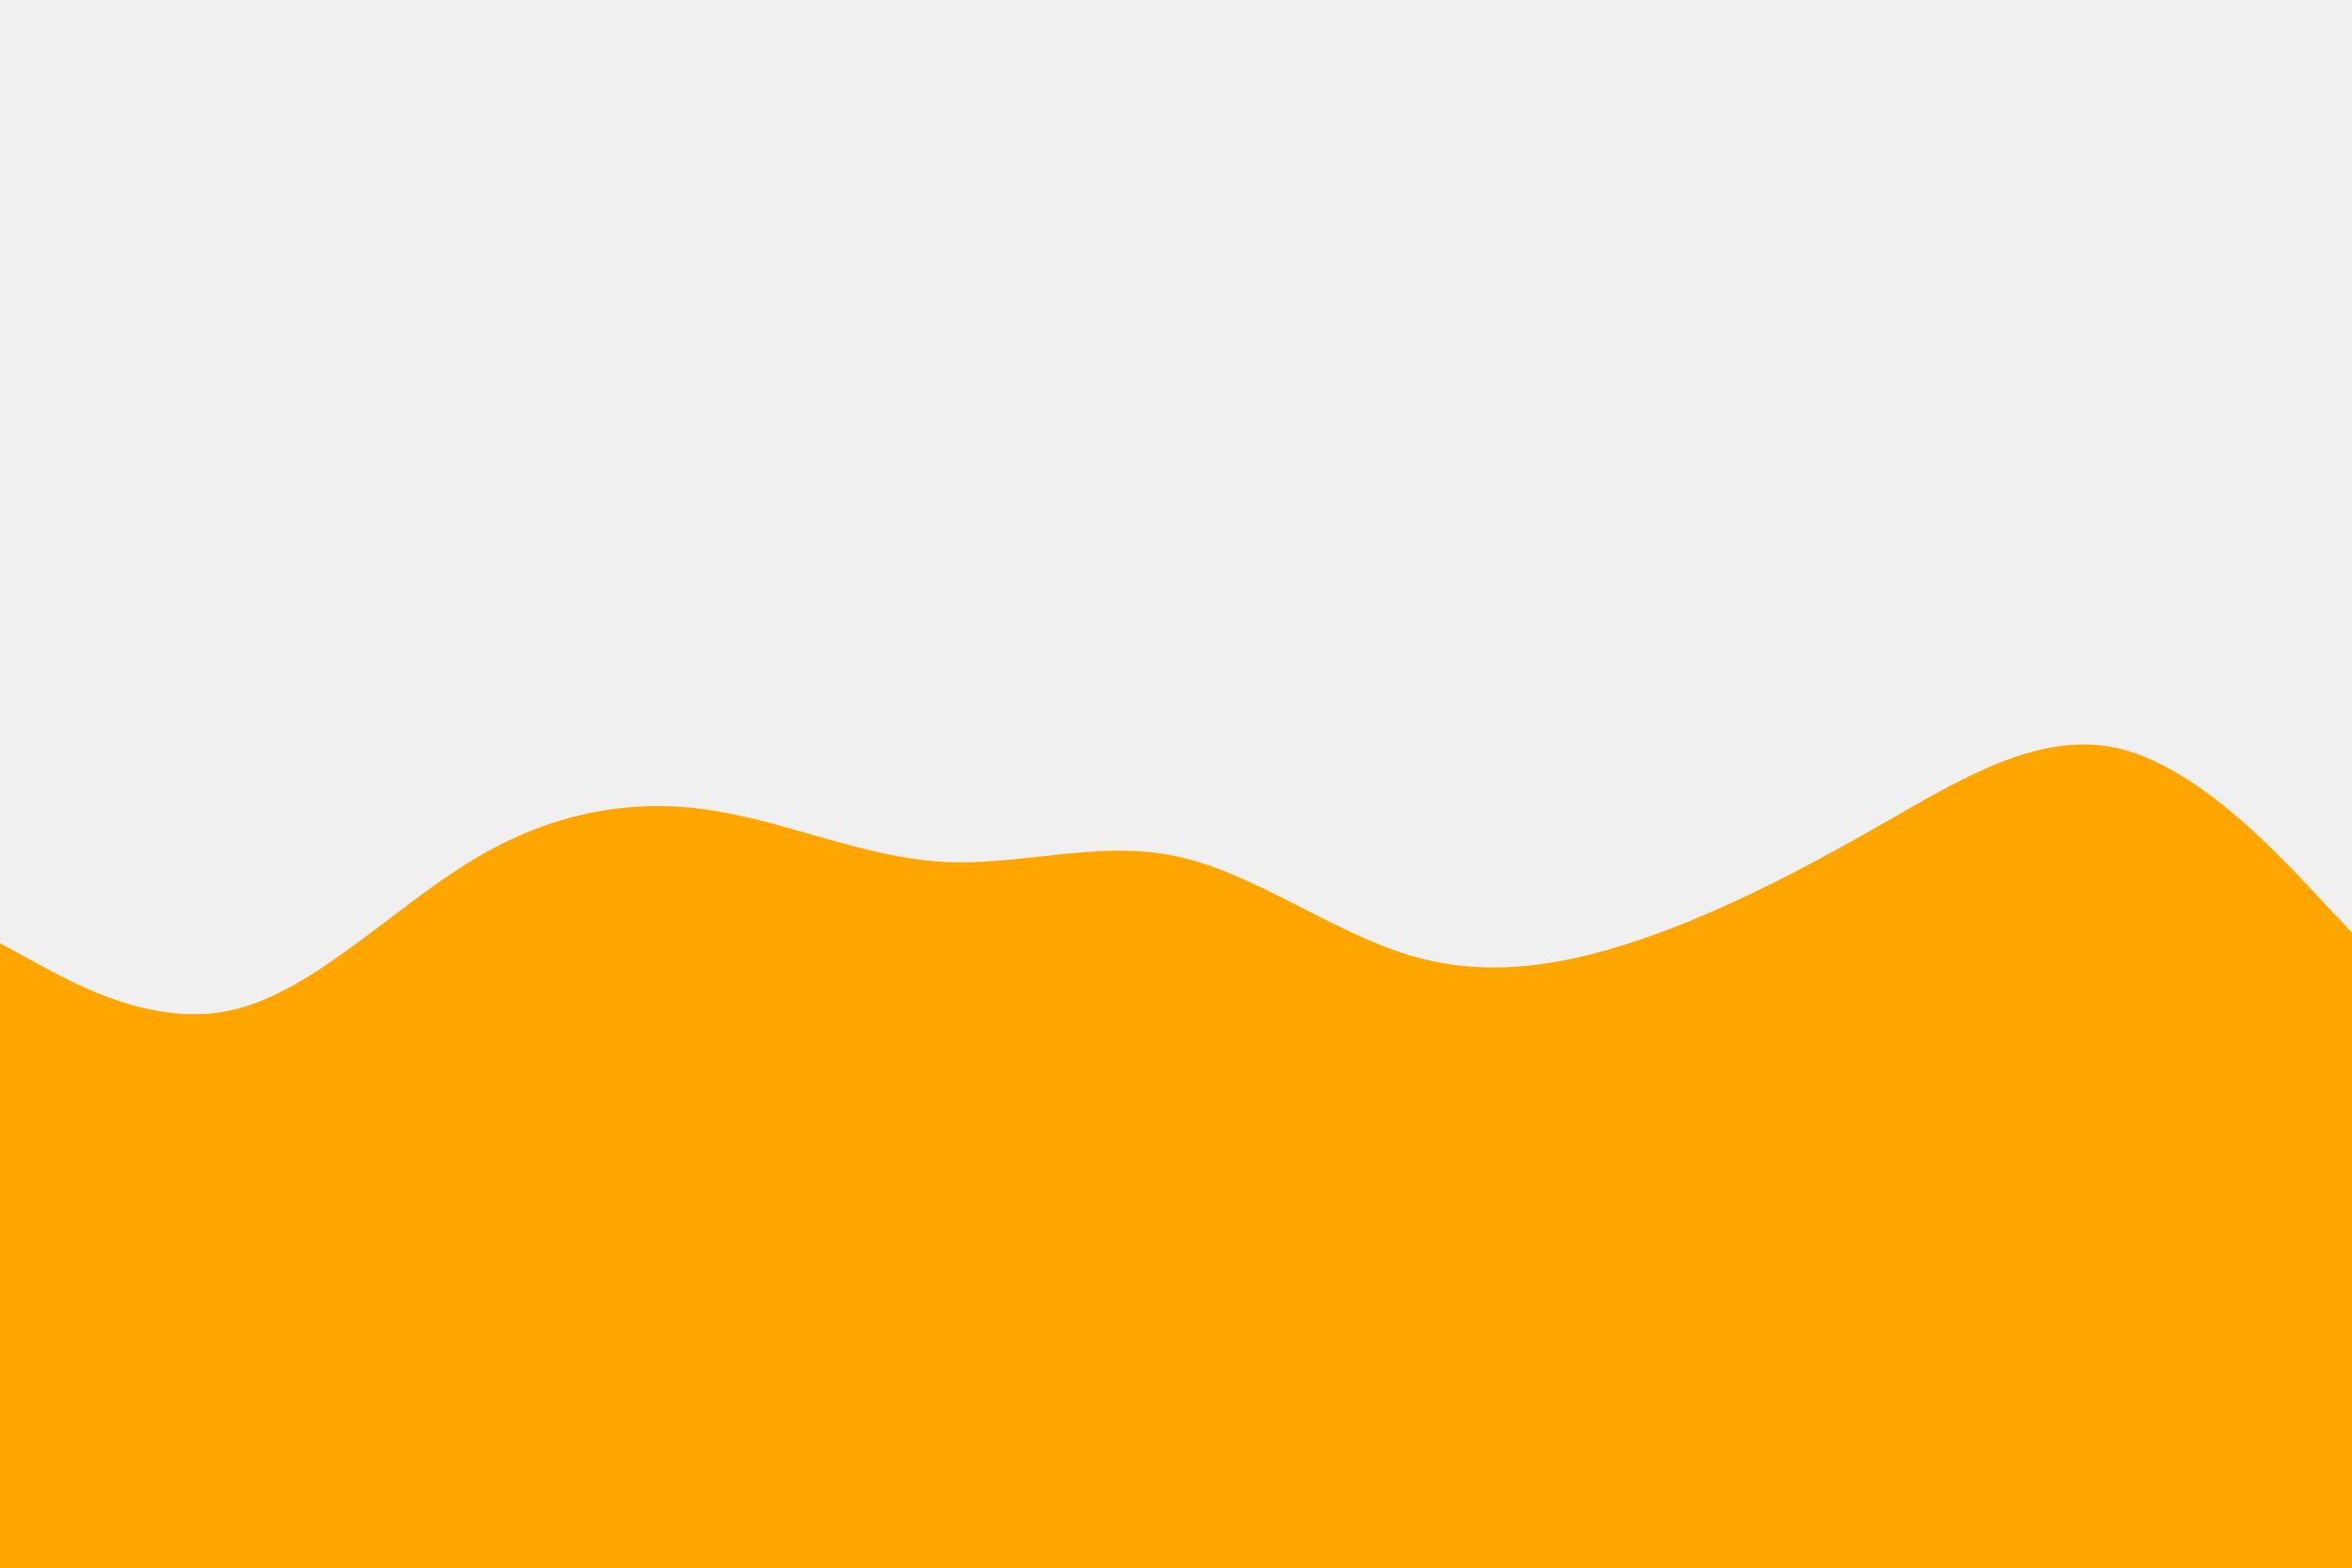
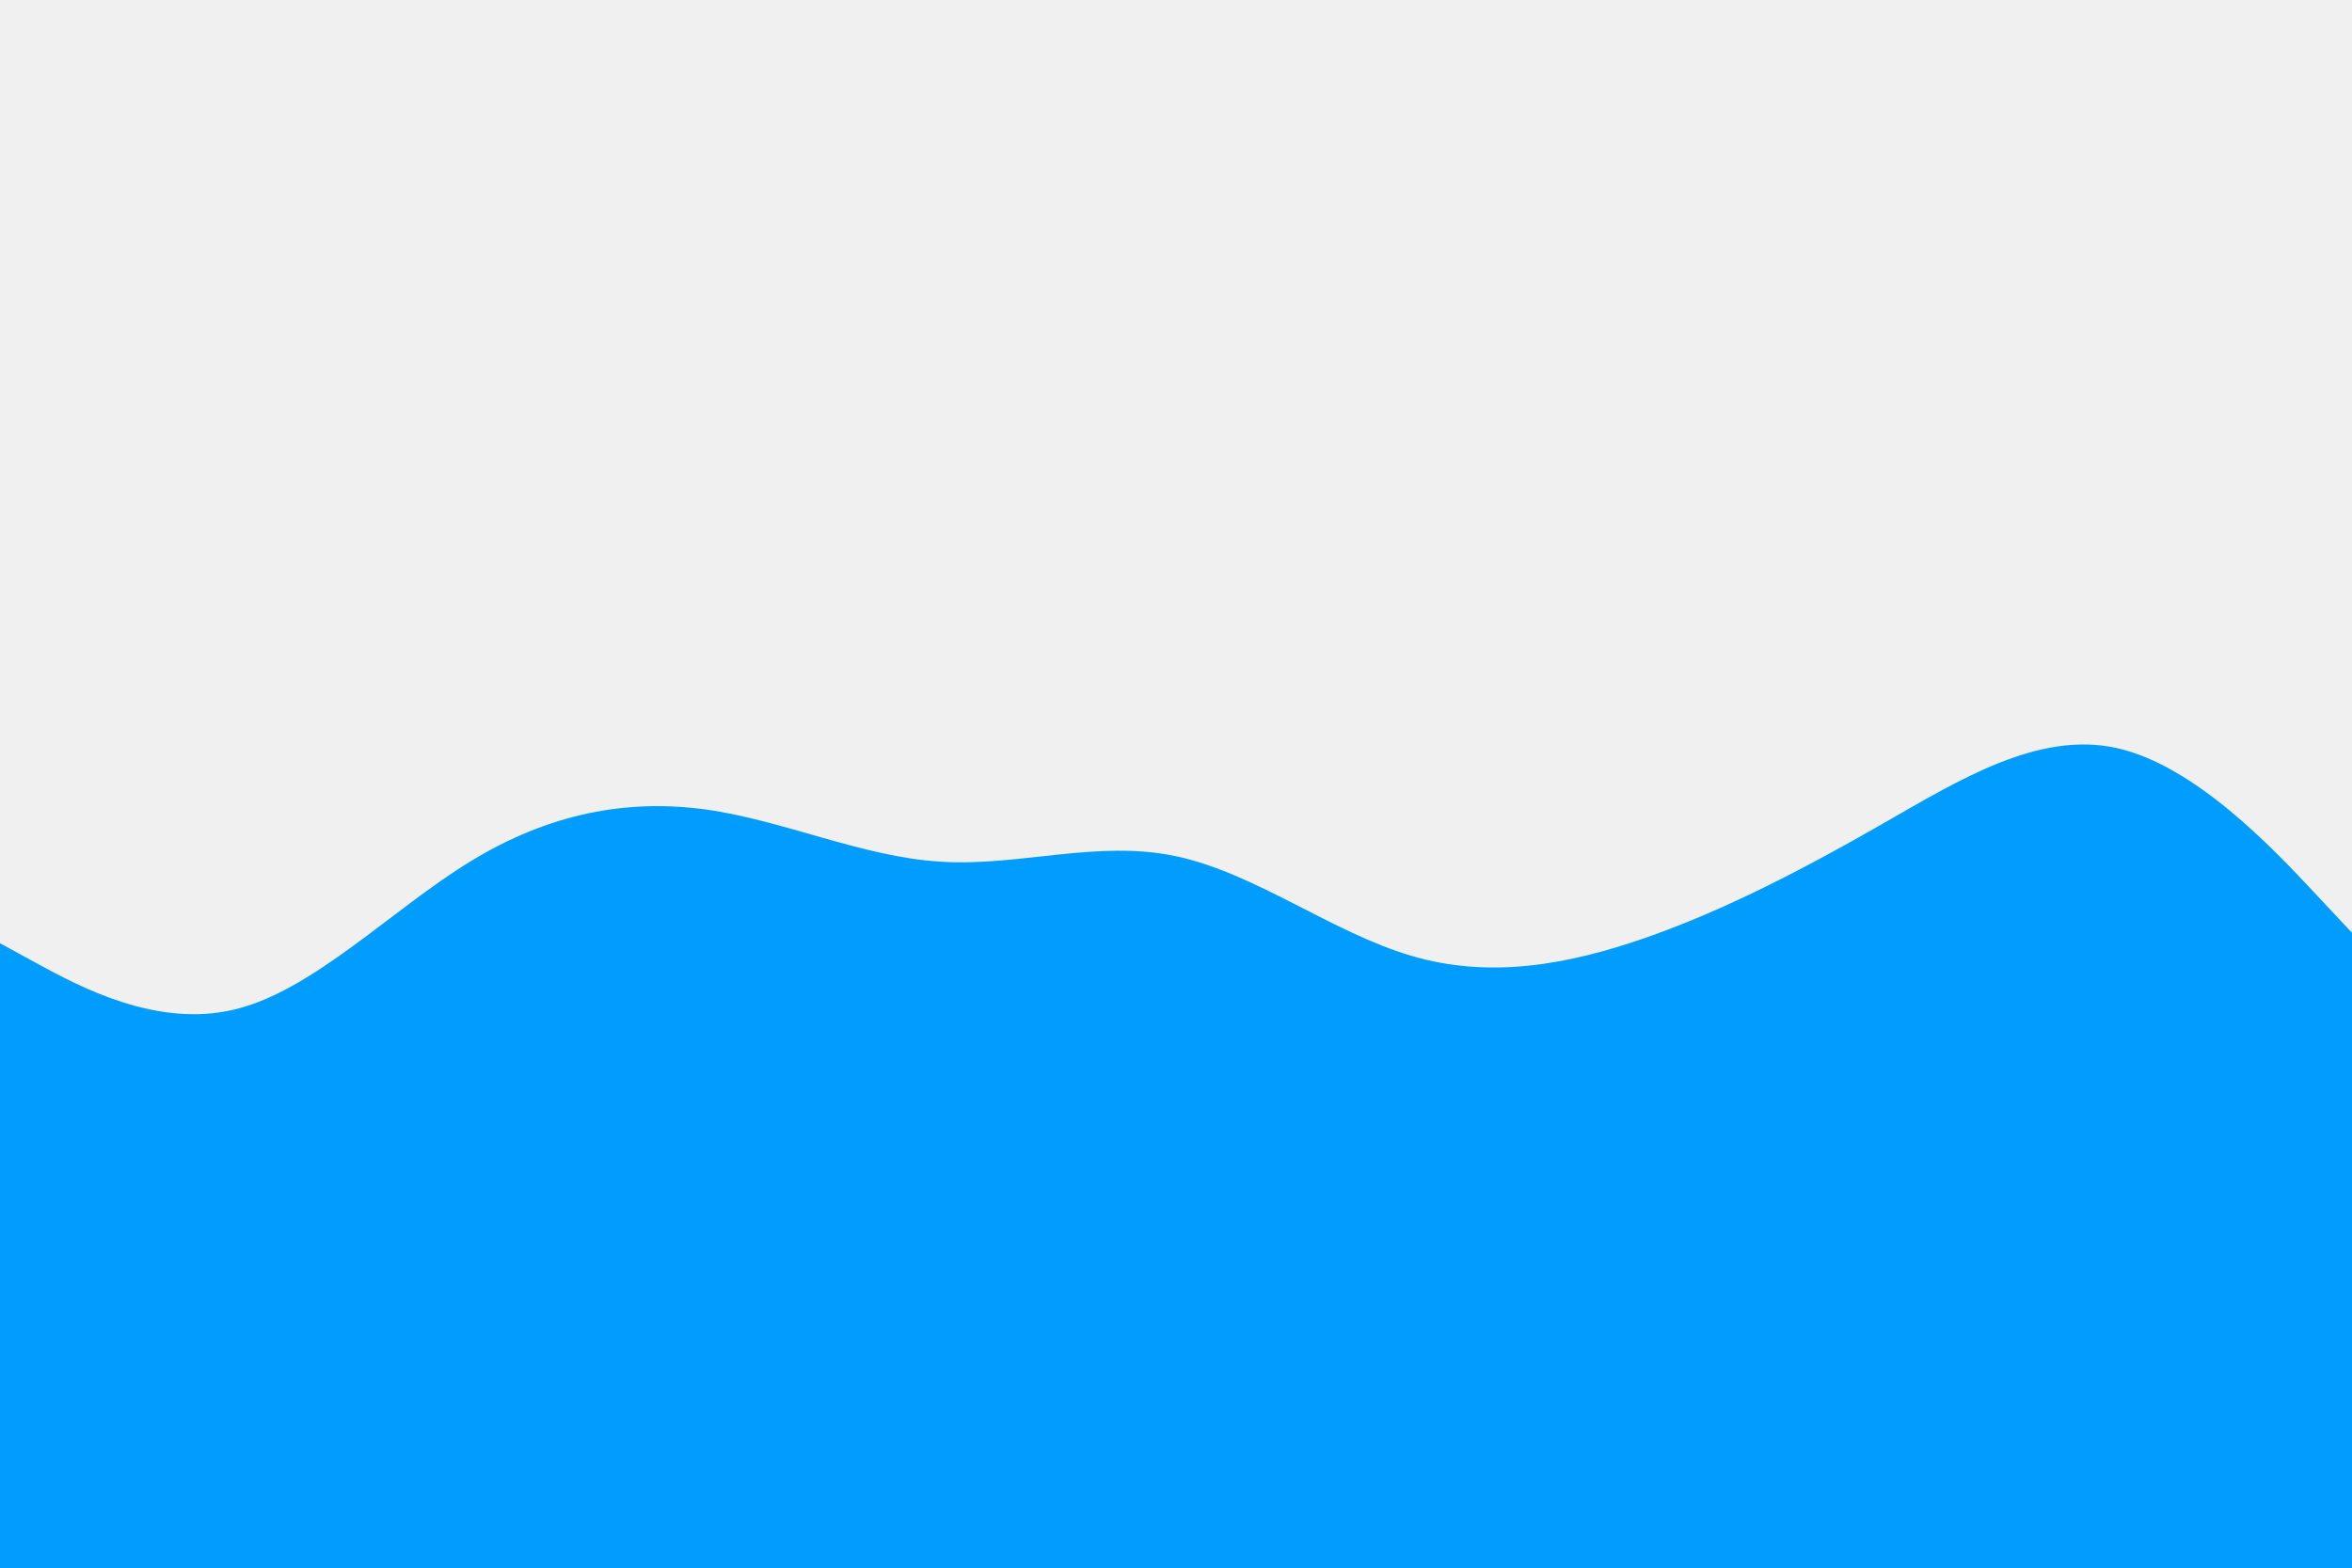
<svg xmlns="http://www.w3.org/2000/svg" id="visual" viewBox="0 0 900 600" width="900" height="600" version="1.1">
  <rect x="0" y="0" width="900" height="600" fill="#fff" fill-opacity="0" />
-   <path d="M0 361L15 369.2C30 377.3 60 393.7 90 386.3C120 379 150 348 180 329.7C210 311.3 240 305.7 270 309.8C300 314 330 328 360 329.8C390 331.7 420 321.3 450 327.7C480 334 510 357 540 365.8C570 374.7 600 369.3 630 358.8C660 348.3 690 332.7 720 315.5C750 298.3 780 279.7 810 286.3C840 293 870 325 885 341L900 357L900 601L885 601C870 601 840 601 810 601C780 601 750 601 720 601C690 601 660 601 630 601C600 601 570 601 540 601C510 601 480 601 450 601C420 601 390 601 360 601C330 601 300 601 270 601C240 601 210 601 180 601C150 601 120 601 90 601C60 601 30 601 15 601L0 601Z" fill="#FFA500" stroke-linecap="round" stroke-linejoin="miter" />
+   <path d="M0 361L15 369.2C30 377.3 60 393.7 90 386.3C120 379 150 348 180 329.7C210 311.3 240 305.7 270 309.8C300 314 330 328 360 329.8C390 331.7 420 321.3 450 327.7C480 334 510 357 540 365.8C570 374.7 600 369.3 630 358.8C660 348.3 690 332.7 720 315.5C750 298.3 780 279.7 810 286.3C840 293 870 325 885 341L900 357L900 601L885 601C870 601 840 601 810 601C780 601 750 601 720 601C690 601 660 601 630 601C600 601 570 601 540 601C510 601 480 601 450 601C420 601 390 601 360 601C330 601 300 601 270 601C240 601 210 601 180 601C150 601 120 601 90 601C60 601 30 601 15 601L0 601Z" fill="#009dff" stroke-linecap="round" stroke-linejoin="miter" />
</svg>
